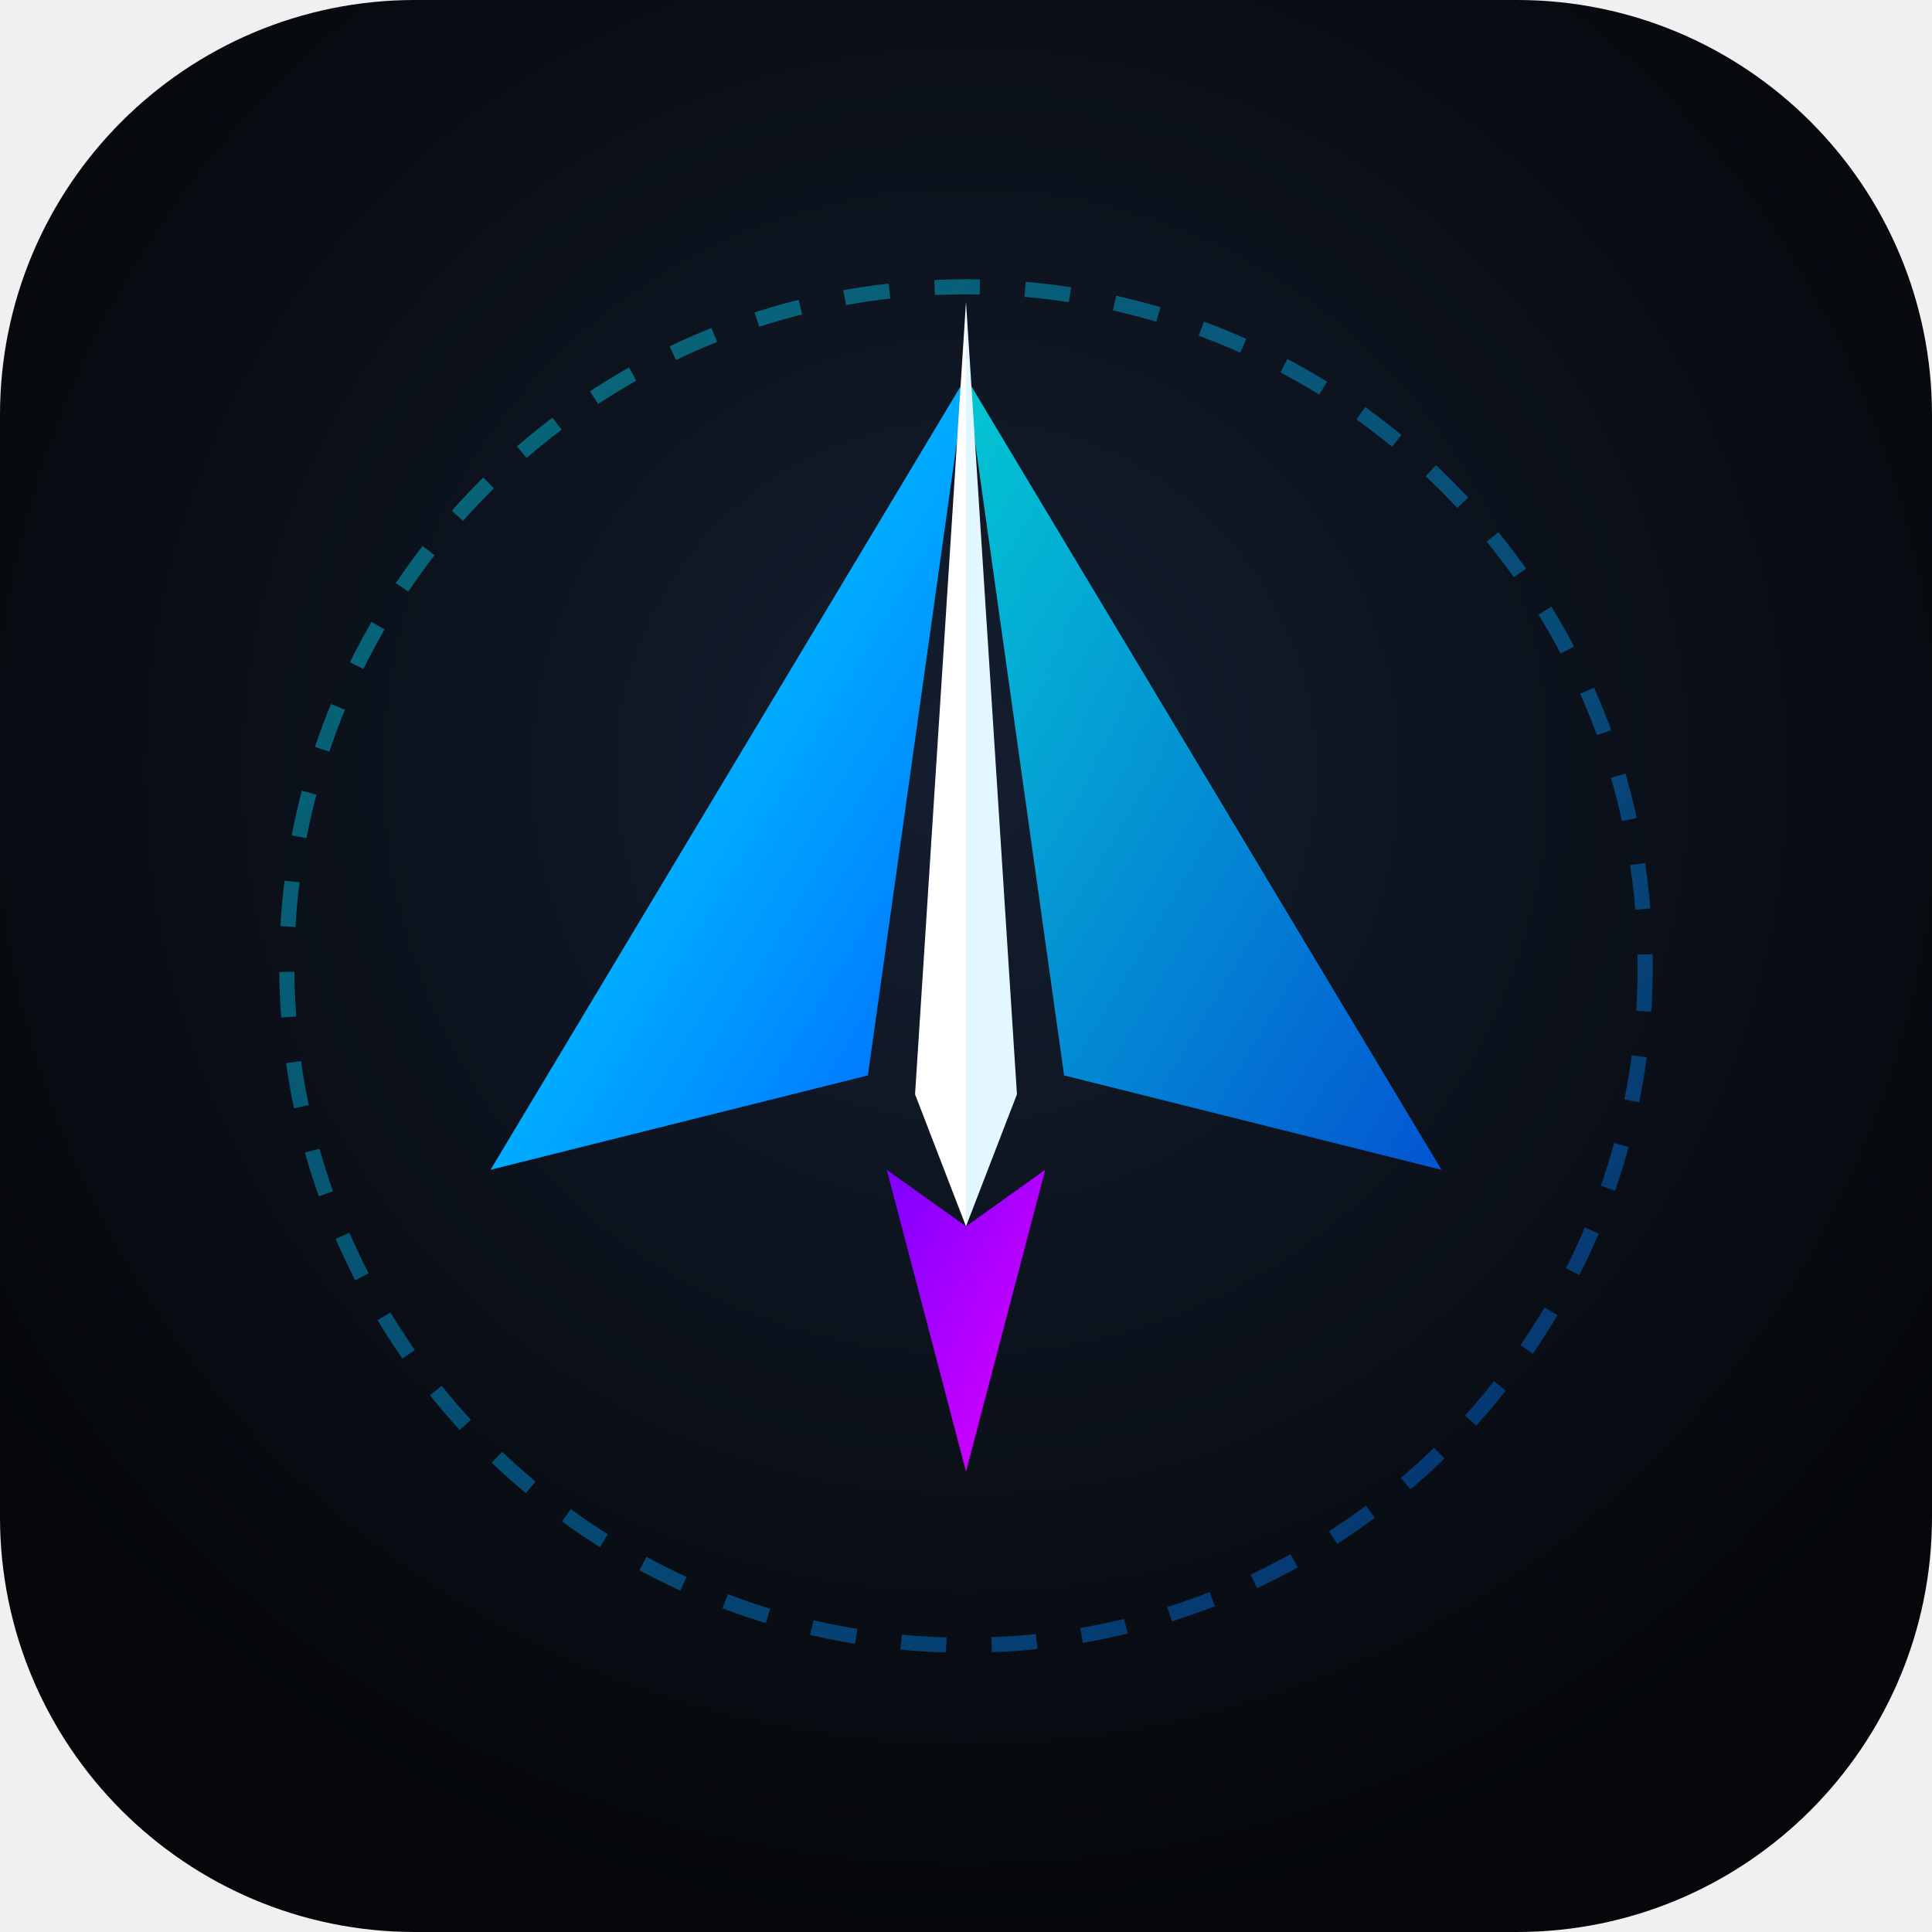
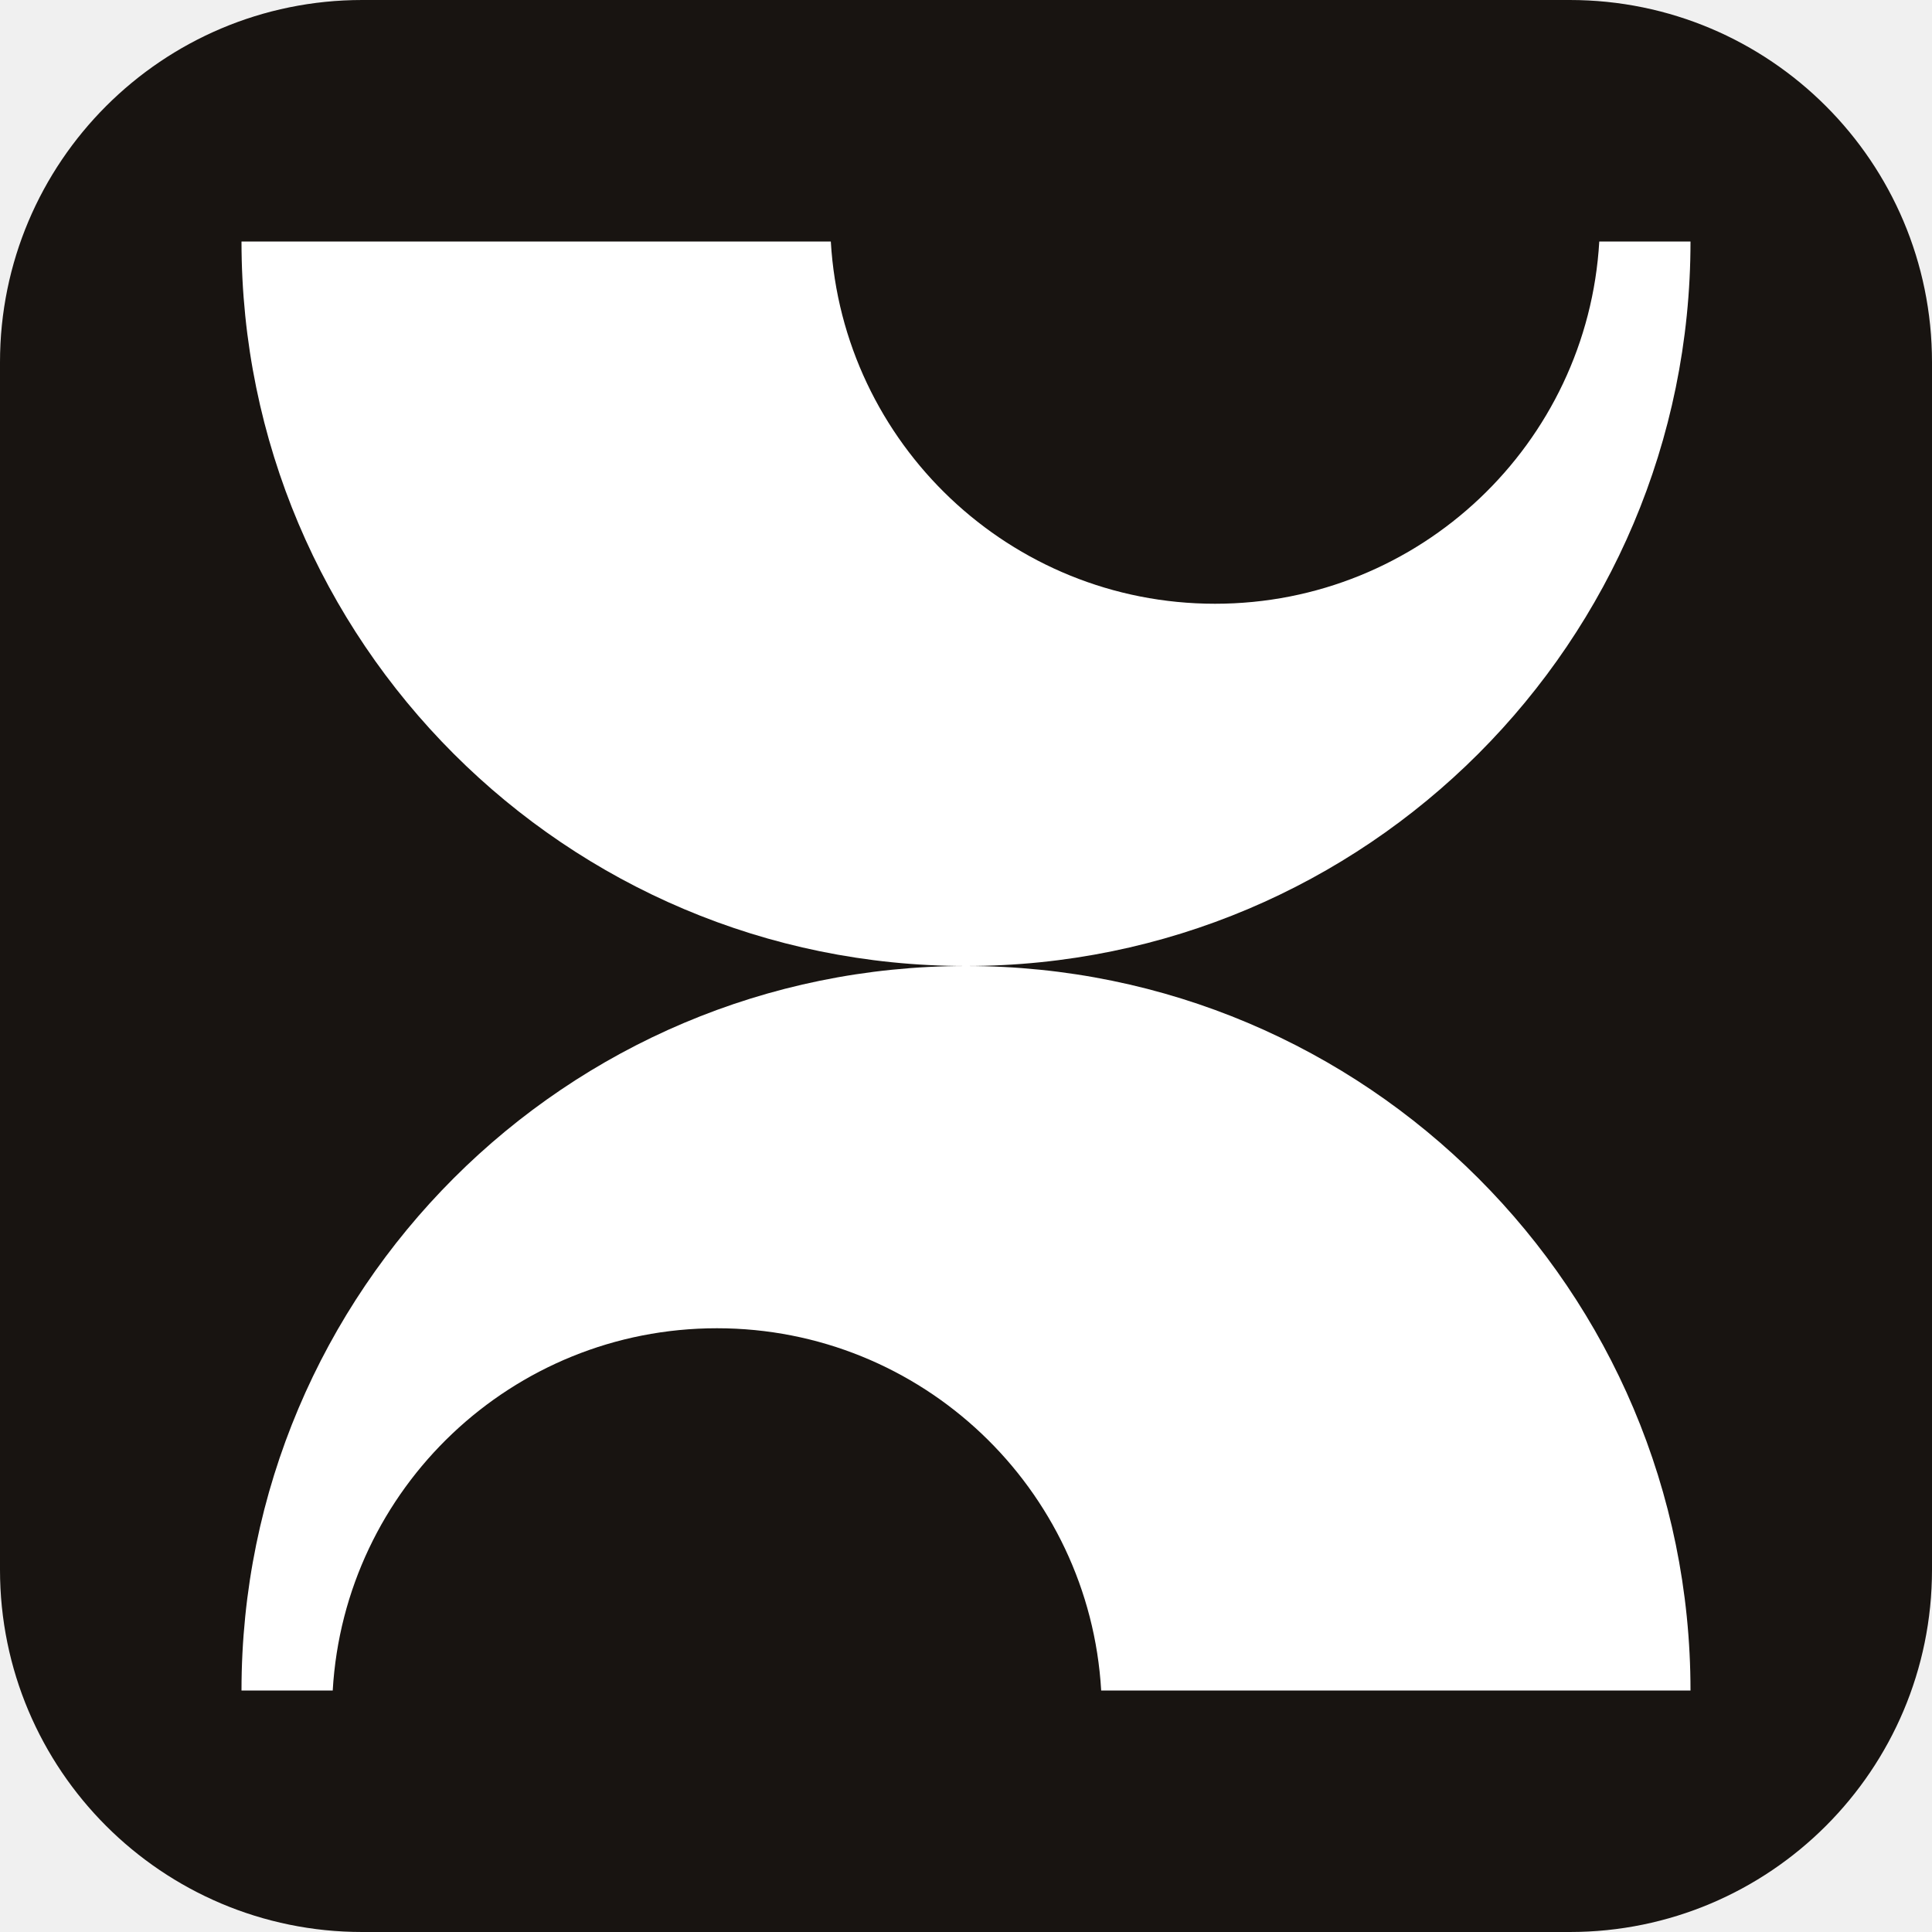
- <svg xmlns="http://www.w3.org/2000/svg" width="256" height="256" viewBox="0 0 1024 1024" fill="none">
-   <defs>
-     <radialGradient id="bgGlowFav" cx="50%" cy="40%" r="60%">
-       <stop offset="0%" stop-color="#141E30" />
-       <stop offset="100%" stop-color="#05070A" />
-     </radialGradient>
-     <linearGradient id="cyanFav" x1="0%" y1="0%" x2="100%" y2="100%">
-       <stop offset="0%" stop-color="#00F2FE" />
-       <stop offset="100%" stop-color="#0066FF" />
-     </linearGradient>
-     <linearGradient id="purpleFav" x1="0%" y1="0%" x2="100%" y2="100%">
-       <stop offset="0%" stop-color="#7F00FF" />
-       <stop offset="100%" stop-color="#E100FF" />
-     </linearGradient>
-   </defs>
-   <rect width="1024" height="1024" rx="220" fill="url(#bgGlowFav)" />
-   <circle cx="512" cy="512" r="360" stroke="url(#cyanFav)" stroke-width="8" stroke-dasharray="24 24" opacity="0.4" />
-   <path d="M 512 200 L 260 620 L 460 570 Z" fill="url(#cyanFav)" />
-   <path d="M 512 200 L 764 620 L 564 570 Z" fill="url(#cyanFav)" opacity="0.8" />
-   <path d="M 512 160 L 512 650 L 485 580 Z" fill="#FFFFFF" />
-   <path d="M 512 160 L 539 580 L 512 650 Z" fill="#E2F7FF" />
-   <path d="M 470 620 L 512 780 L 554 620 L 512 650 Z" fill="url(#purpleFav)" />
+ <svg xmlns="http://www.w3.org/2000/svg" viewBox="0 0 256 256" fill="none">
+   <rect width="256" height="256" rx="48" fill="#181411" />
+   <g transform="translate(32, 32) scale(0.75)">
+     <path d="M 128 128 C 198.692 128 256 185.308 256 256 L 151.883 256 C 149.812 220.307 120.213 192 84 192 C 47.787 192 18.188 220.307 16.117 256 L 0 256 C 0 185.308 57.308 128 128 128 Z M 104.117 0 C 106.188 35.694 135.787 64 172 64 C 208.213 64 237.812 35.694 239.883 0 L 256 0 C 256 70.692 198.692 128 128 128 C 57.308 128 0 70.692 0 0 Z" fill="#FFFFFF" />
+   </g>
</svg>
